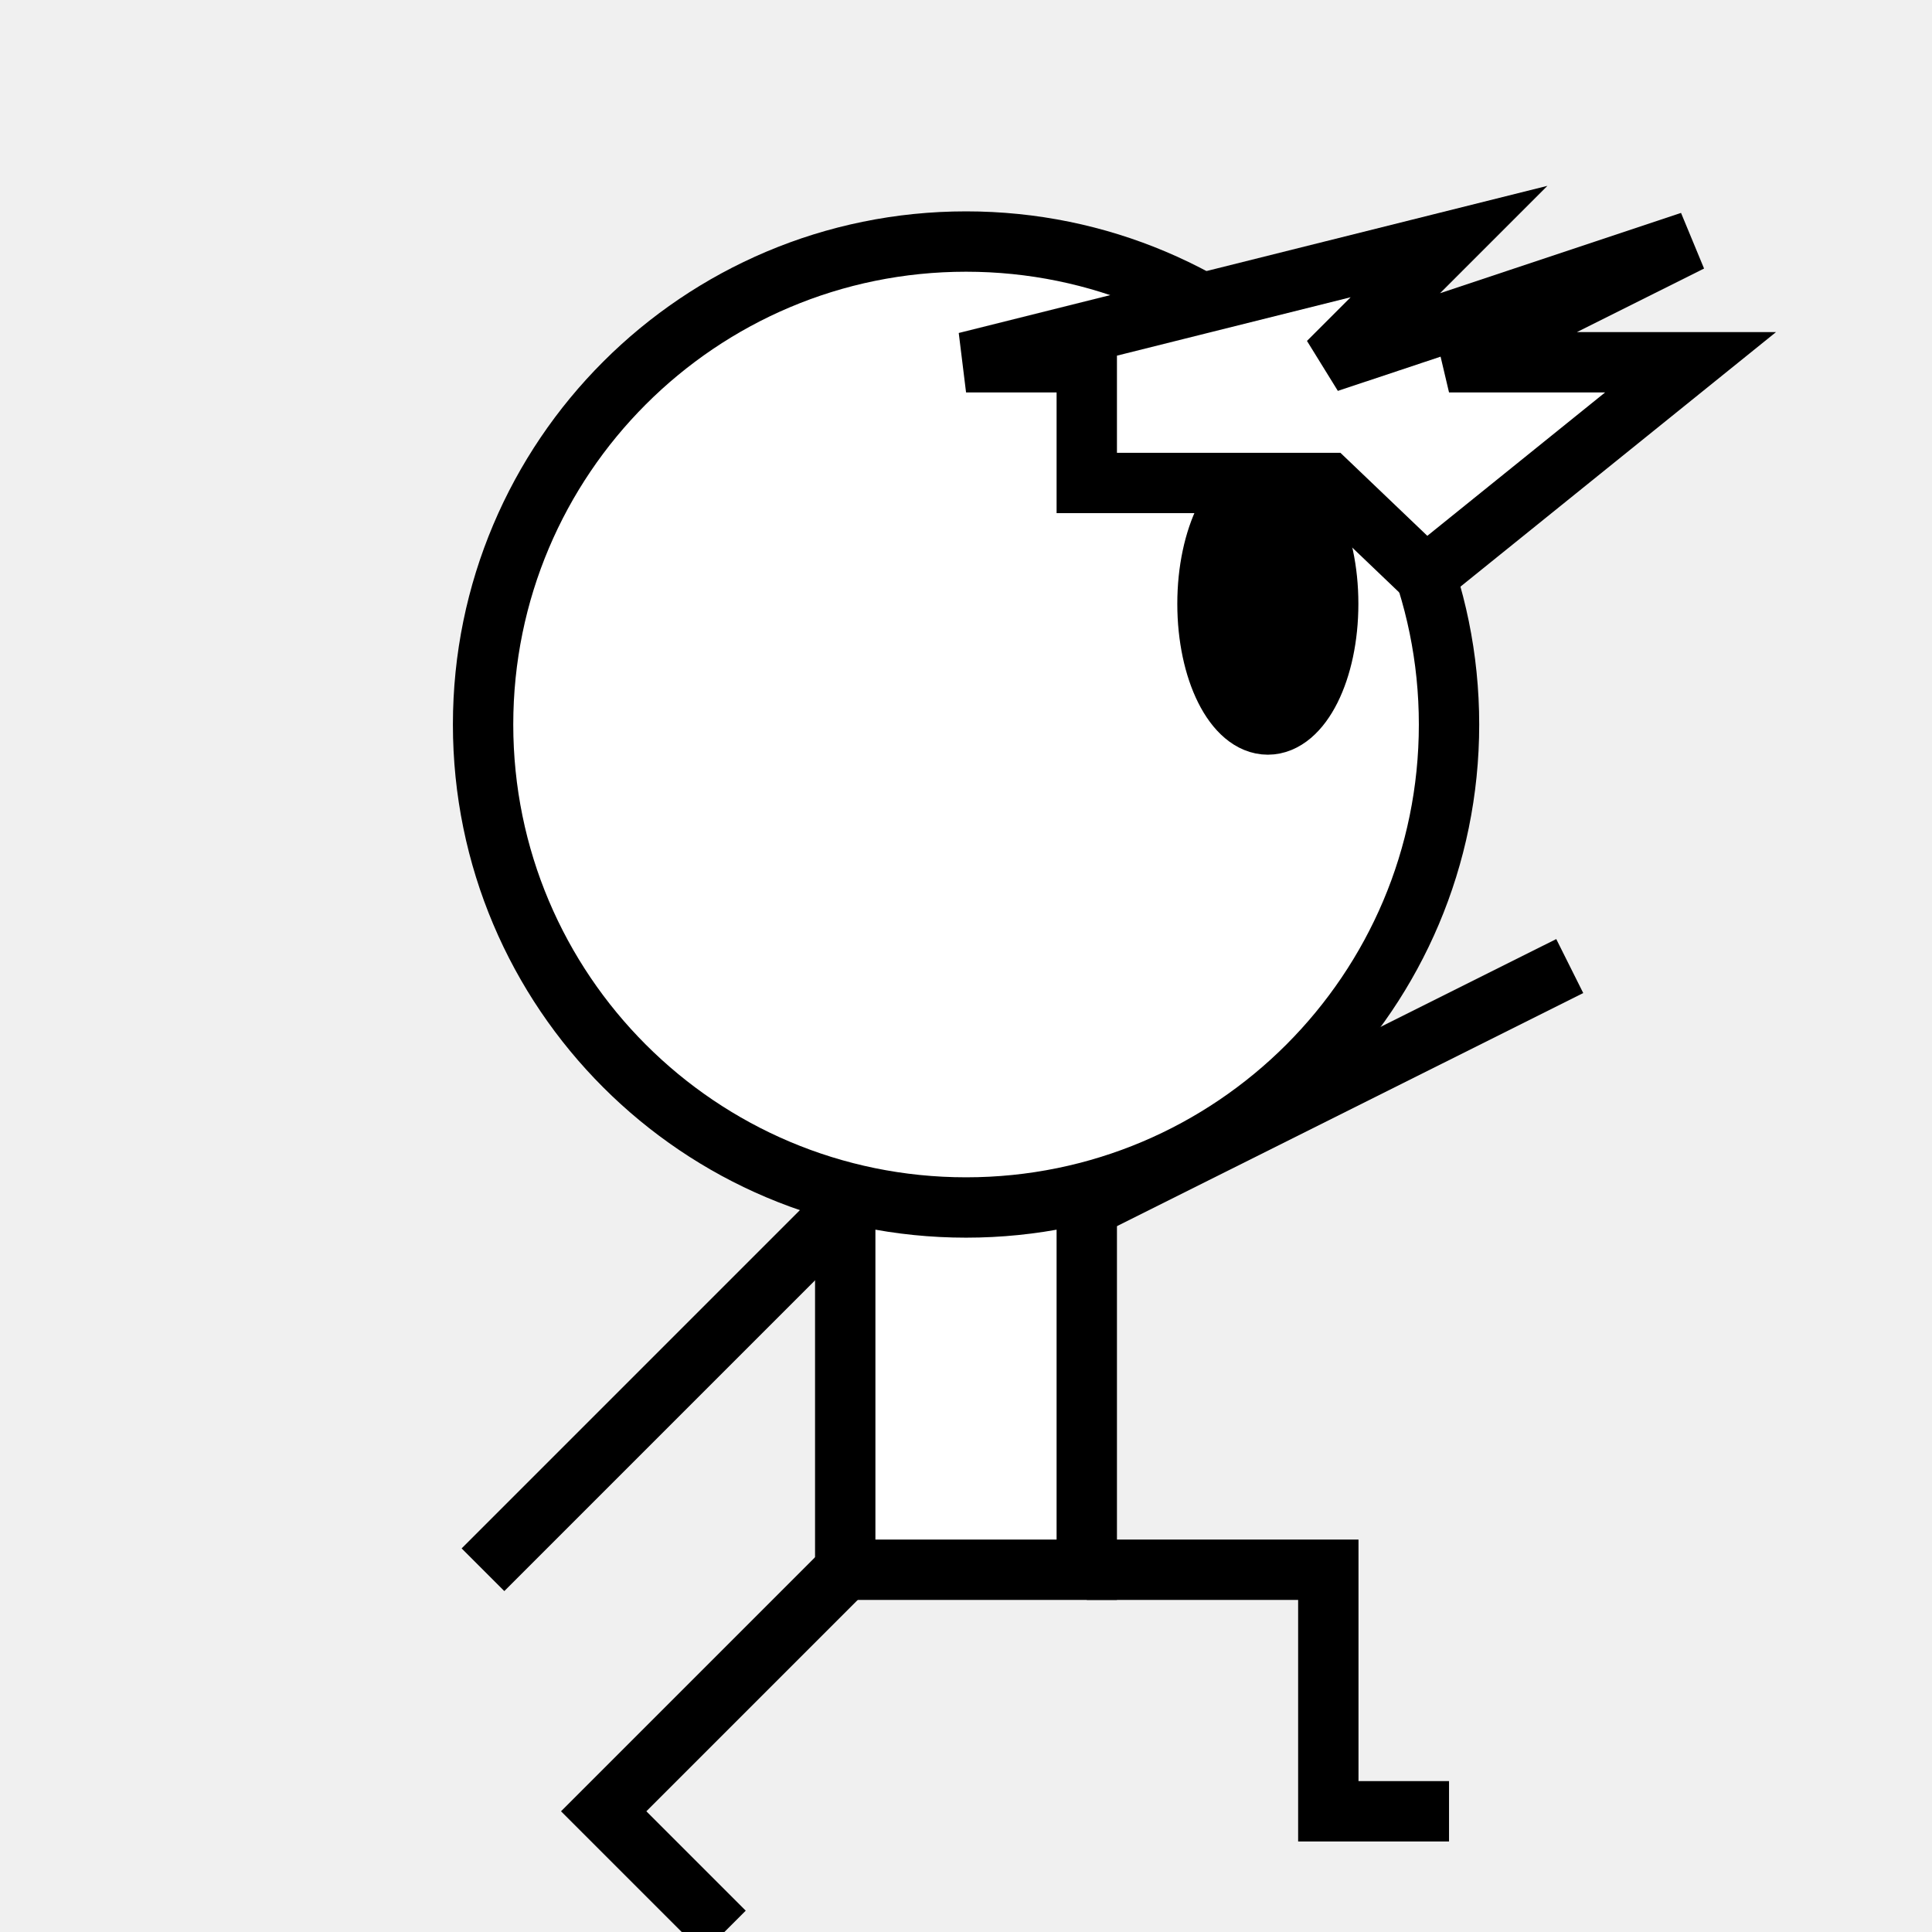
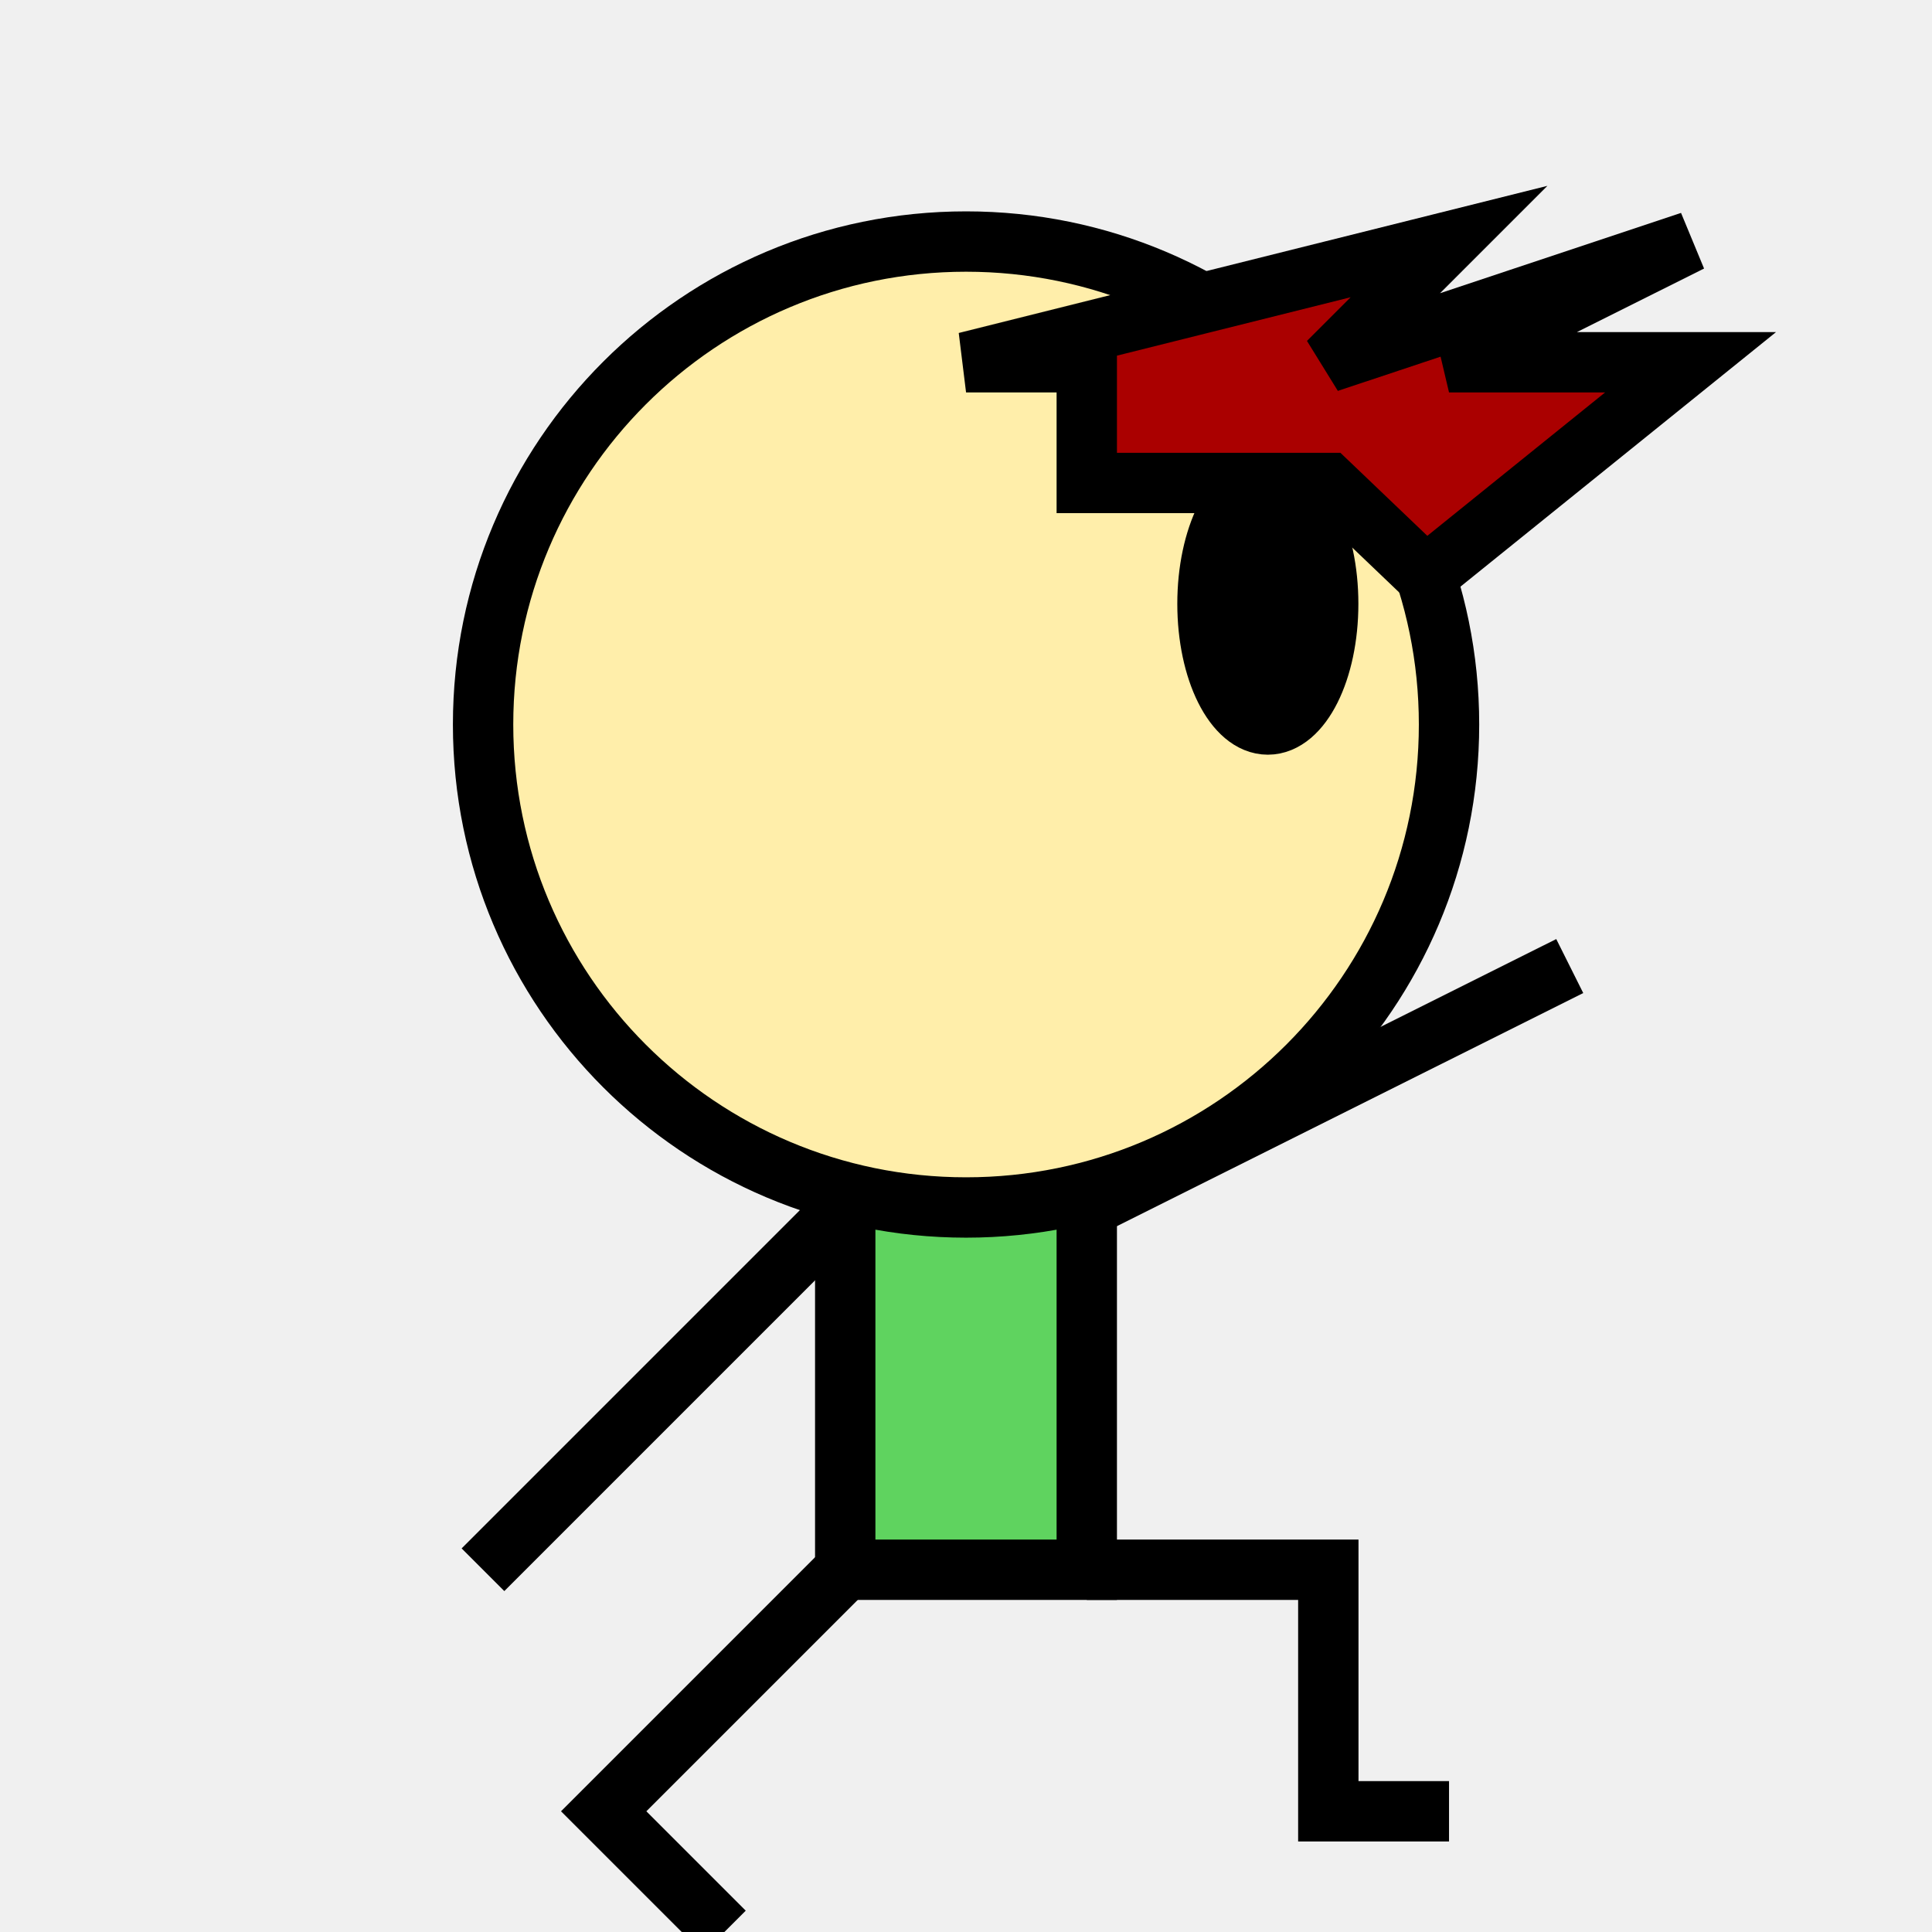
<svg xmlns="http://www.w3.org/2000/svg" width="64" height="64" viewBox="0 0 16.933 16.933" version="1.1" id="svg1">
  <defs id="defs1" />
  <g id="layer1">
-     <rect style="fill:#ffffff;stroke:#000000;stroke-width:0.529;stroke-dasharray:none" id="rect1" width="2.117" height="4.233" x="7.408" y="9.525" />
-     <circle style="fill:#ffffff;stroke:#000000;stroke-width:0.529;stroke-dasharray:none" id="path1" cx="8.467" cy="6.35" r="4.233" />
+     <rect style="fill:#5fd35f;stroke:#000000;stroke-width:0.529;stroke-dasharray:none" id="rect1" width="2.117" height="4.233" x="7.408" y="9.525" />
+     <circle style="fill:#ffeeaa;stroke:#000000;stroke-width:0.529;stroke-dasharray:none" id="path1" cx="8.467" cy="6.35" r="4.233" />
    <path style="fill:none;stroke:#000000;stroke-width:0.529;stroke-dasharray:none" d="m 7.408,13.758 -2.117,2.117 1.058,1.058" id="path2" />
    <path style="fill:none;stroke:#000000;stroke-width:0.529;stroke-dasharray:none" d="m 9.525,13.758 2.117,0 0,2.117 1.058,0" id="path3" />
    <path style="fill:none;stroke:#000000;stroke-width:0.529;stroke-dasharray:none" d="m 7.408,10.583 -3.175,3.175" id="path4" />
-     <path style="fill:#ffffff;stroke:#000000;stroke-width:0.529;stroke-dasharray:none" d="M 8.467,3.175 12.7,2.117 11.642,3.175 14.817,2.117 12.7,3.175 h 2.117 L 12.495,5.048 11.642,4.233 9.525,4.233 V 3.175 Z" id="path5" />
+     <path style="fill:#aa0000;stroke:#000000;stroke-width:0.529;stroke-dasharray:none" d="M 8.467,3.175 12.7,2.117 11.642,3.175 14.817,2.117 12.7,3.175 h 2.117 L 12.495,5.048 11.642,4.233 9.525,4.233 V 3.175 Z" id="path5" />
    <ellipse style="fill:#000000;stroke:#000000;stroke-width:0.529;stroke-dasharray:none" id="path6" cx="11.112" cy="5.292" rx="0.529" ry="1.058" />
    <path style="fill:none;stroke:#000000;stroke-width:0.529" d="M 9.525,10.583 13.758,8.467" id="path7" />
  </g>
</svg>
